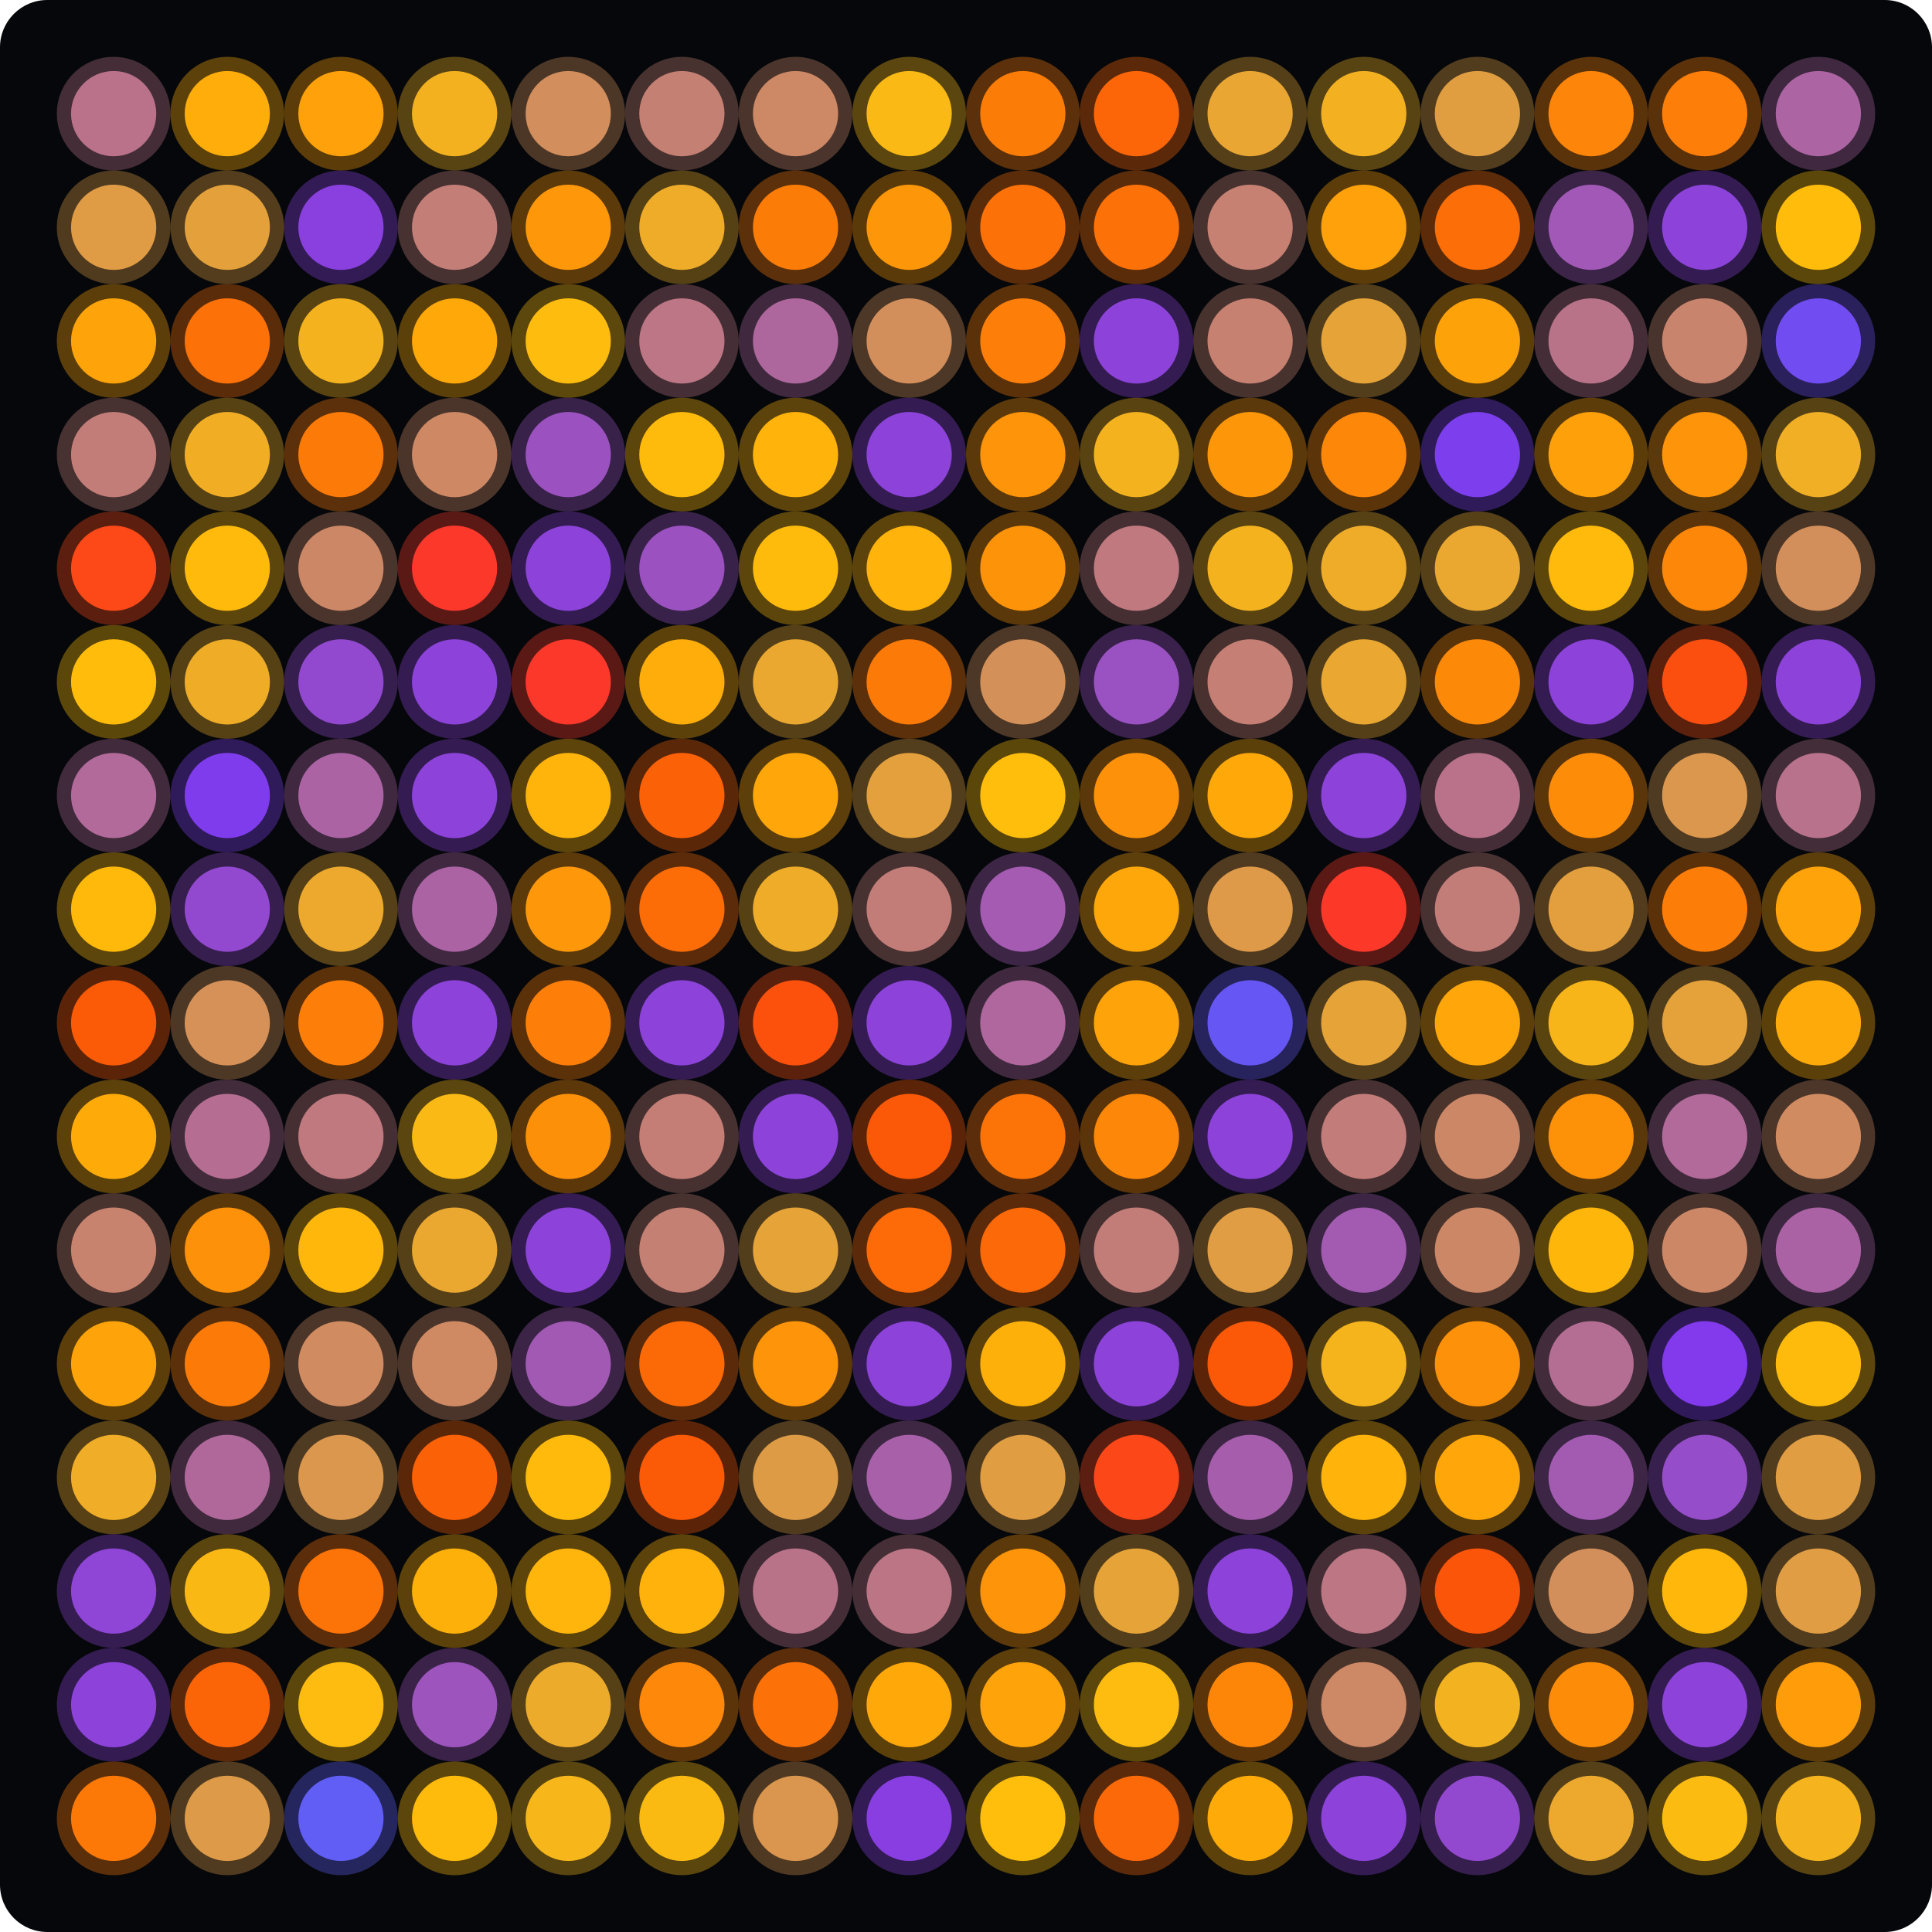
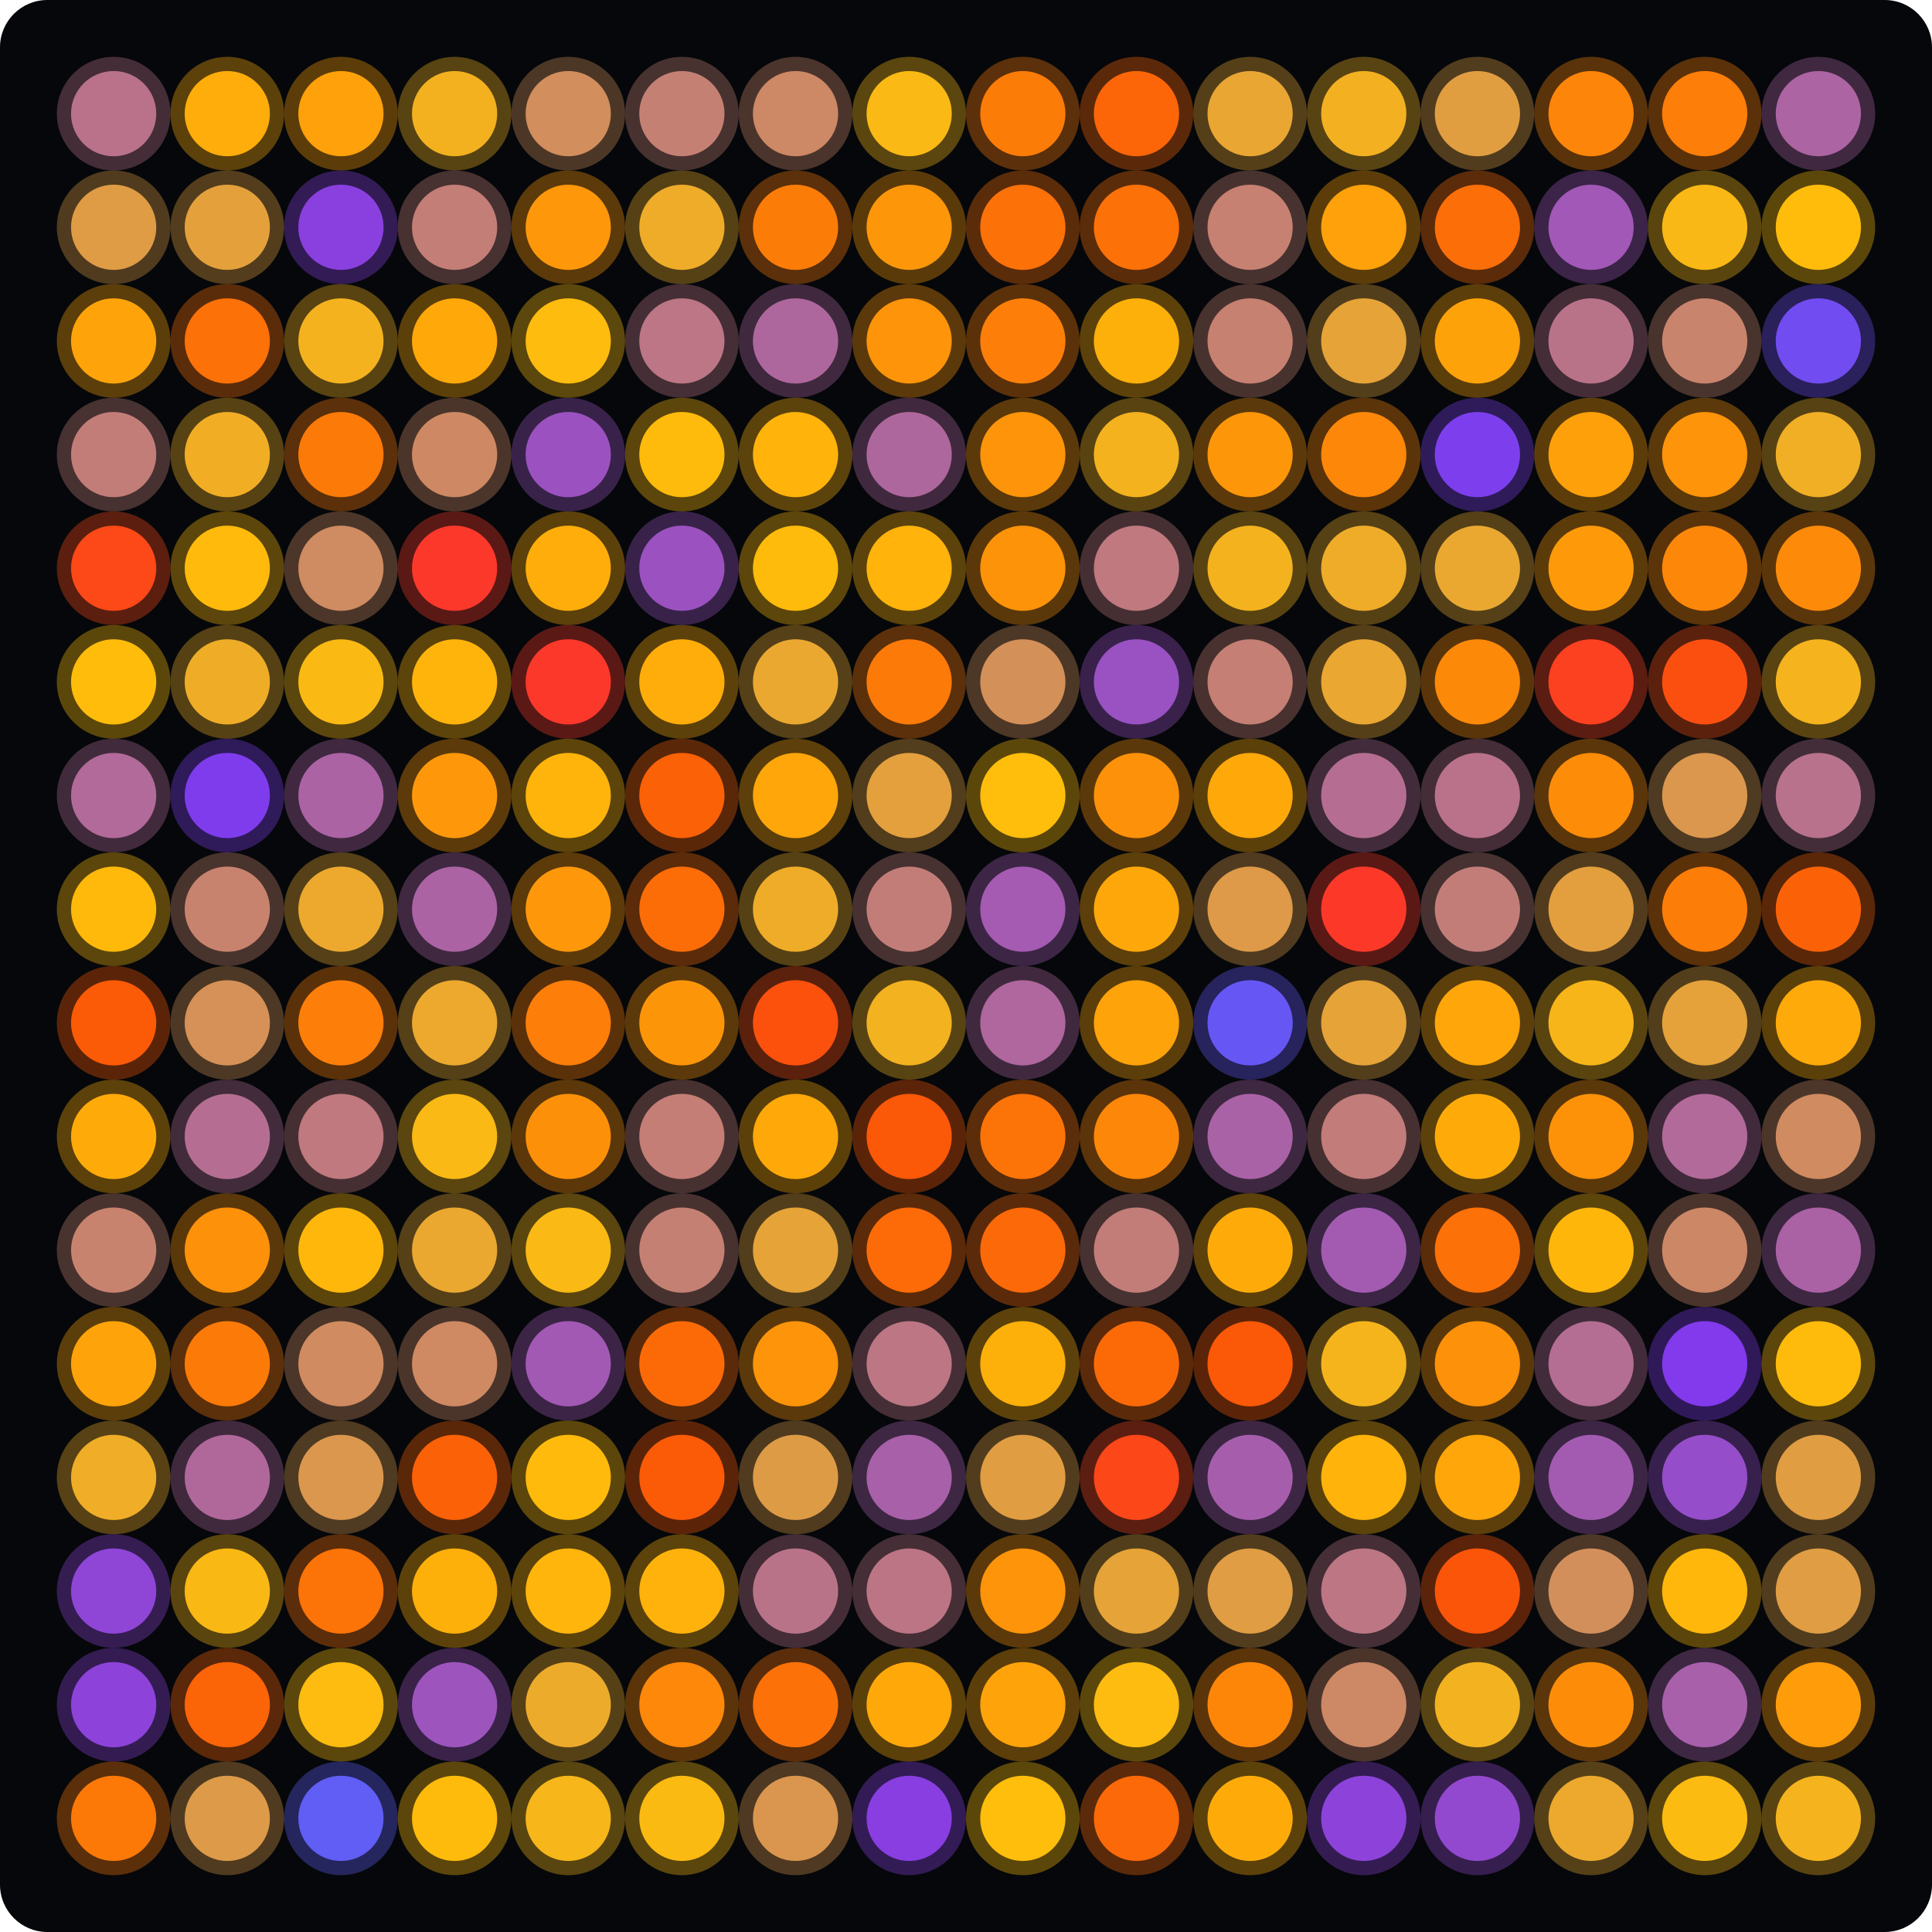
<svg xmlns="http://www.w3.org/2000/svg" viewBox="0 0 408 408" width="408" height="408" role="img" aria-label="LED preview of the Field Warp example graph">
  <rect width="408" height="408" rx="10" fill="#05070a" />
  <circle cx="24" cy="24" r="12" fill="rgb(185,114,138)" opacity="0.35" />
  <circle cx="24" cy="24" r="9" fill="rgb(185,114,138)" />
  <circle cx="48" cy="24" r="12" fill="rgb(254,173,10)" opacity="0.35" />
  <circle cx="48" cy="24" r="9" fill="rgb(254,173,10)" />
  <circle cx="72" cy="24" r="12" fill="rgb(254,161,10)" opacity="0.35" />
  <circle cx="72" cy="24" r="9" fill="rgb(254,161,10)" />
  <circle cx="96" cy="24" r="12" fill="rgb(243,177,32)" opacity="0.35" />
  <circle cx="96" cy="24" r="9" fill="rgb(243,177,32)" />
  <circle cx="120" cy="24" r="12" fill="rgb(210,142,92)" opacity="0.35" />
  <circle cx="120" cy="24" r="9" fill="rgb(210,142,92)" />
  <circle cx="144" cy="24" r="12" fill="rgb(197,128,116)" opacity="0.35" />
  <circle cx="144" cy="24" r="9" fill="rgb(197,128,116)" />
  <circle cx="168" cy="24" r="12" fill="rgb(205,136,102)" opacity="0.35" />
  <circle cx="168" cy="24" r="9" fill="rgb(205,136,102)" />
  <circle cx="192" cy="24" r="12" fill="rgb(250,185,20)" opacity="0.35" />
  <circle cx="192" cy="24" r="9" fill="rgb(250,185,20)" />
  <circle cx="216" cy="24" r="12" fill="rgb(252,124,8)" opacity="0.35" />
  <circle cx="216" cy="24" r="9" fill="rgb(252,124,8)" />
  <circle cx="240" cy="24" r="12" fill="rgb(252,102,8)" opacity="0.35" />
  <circle cx="240" cy="24" r="9" fill="rgb(252,102,8)" />
  <circle cx="264" cy="24" r="12" fill="rgb(233,166,51)" opacity="0.35" />
  <circle cx="264" cy="24" r="9" fill="rgb(233,166,51)" />
  <circle cx="288" cy="24" r="12" fill="rgb(243,177,33)" opacity="0.35" />
  <circle cx="288" cy="24" r="9" fill="rgb(243,177,33)" />
  <circle cx="312" cy="24" r="12" fill="rgb(225,158,65)" opacity="0.35" />
  <circle cx="312" cy="24" r="9" fill="rgb(225,158,65)" />
  <circle cx="336" cy="24" r="12" fill="rgb(253,133,9)" opacity="0.35" />
  <circle cx="336" cy="24" r="9" fill="rgb(253,133,9)" />
  <circle cx="360" cy="24" r="12" fill="rgb(253,126,9)" opacity="0.35" />
  <circle cx="360" cy="24" r="9" fill="rgb(253,126,9)" />
  <circle cx="384" cy="24" r="12" fill="rgb(172,100,162)" opacity="0.35" />
  <circle cx="384" cy="24" r="9" fill="rgb(172,100,162)" />
  <circle cx="24" cy="48" r="12" fill="rgb(223,156,69)" opacity="0.35" />
  <circle cx="24" cy="48" r="9" fill="rgb(223,156,69)" />
  <circle cx="48" cy="48" r="12" fill="rgb(228,161,59)" opacity="0.35" />
  <circle cx="48" cy="48" r="9" fill="rgb(228,161,59)" />
  <circle cx="72" cy="48" r="12" fill="rgb(138,64,223)" opacity="0.35" />
  <circle cx="72" cy="48" r="9" fill="rgb(138,64,223)" />
  <circle cx="96" cy="48" r="12" fill="rgb(195,126,119)" opacity="0.35" />
  <circle cx="96" cy="48" r="9" fill="rgb(195,126,119)" />
  <circle cx="120" cy="48" r="12" fill="rgb(254,152,10)" opacity="0.35" />
  <circle cx="120" cy="48" r="9" fill="rgb(254,152,10)" />
  <circle cx="144" cy="48" r="12" fill="rgb(239,172,41)" opacity="0.35" />
  <circle cx="144" cy="48" r="9" fill="rgb(239,172,41)" />
  <circle cx="168" cy="48" r="12" fill="rgb(252,124,8)" opacity="0.35" />
  <circle cx="168" cy="48" r="9" fill="rgb(252,124,8)" />
  <circle cx="192" cy="48" r="12" fill="rgb(253,151,9)" opacity="0.35" />
  <circle cx="192" cy="48" r="9" fill="rgb(253,151,9)" />
  <circle cx="216" cy="48" r="12" fill="rgb(252,113,8)" opacity="0.35" />
  <circle cx="216" cy="48" r="9" fill="rgb(252,113,8)" />
  <circle cx="240" cy="48" r="12" fill="rgb(252,113,8)" opacity="0.35" />
  <circle cx="240" cy="48" r="9" fill="rgb(252,113,8)" />
  <circle cx="264" cy="48" r="12" fill="rgb(198,129,114)" opacity="0.35" />
  <circle cx="264" cy="48" r="9" fill="rgb(198,129,114)" />
  <circle cx="288" cy="48" r="12" fill="rgb(254,161,10)" opacity="0.35" />
  <circle cx="288" cy="48" r="9" fill="rgb(254,161,10)" />
  <circle cx="312" cy="48" r="12" fill="rgb(252,110,8)" opacity="0.35" />
  <circle cx="312" cy="48" r="9" fill="rgb(252,110,8)" />
  <circle cx="336" cy="48" r="12" fill="rgb(161,88,182)" opacity="0.35" />
  <circle cx="336" cy="48" r="9" fill="rgb(161,88,182)" />
-   <circle cx="360" cy="48" r="12" fill="rgb(141,67,217)" opacity="0.35" />
-   <circle cx="360" cy="48" r="9" fill="rgb(141,67,217)" />
+   <circle cx="360" cy="48" r="12" fill="rgb(249,184,21)" opacity="0.35" />
+   <circle cx="360" cy="48" r="9" fill="rgb(249,184,21)" />
  <circle cx="384" cy="48" r="12" fill="rgb(255,188,11)" opacity="0.35" />
  <circle cx="384" cy="48" r="9" fill="rgb(255,188,11)" />
  <circle cx="24" cy="72" r="12" fill="rgb(254,164,10)" opacity="0.35" />
  <circle cx="24" cy="72" r="9" fill="rgb(254,164,10)" />
  <circle cx="48" cy="72" r="12" fill="rgb(252,113,8)" opacity="0.35" />
  <circle cx="48" cy="72" r="9" fill="rgb(252,113,8)" />
  <circle cx="72" cy="72" r="12" fill="rgb(244,178,30)" opacity="0.35" />
  <circle cx="72" cy="72" r="9" fill="rgb(244,178,30)" />
  <circle cx="96" cy="72" r="12" fill="rgb(254,168,10)" opacity="0.35" />
  <circle cx="96" cy="72" r="9" fill="rgb(254,168,10)" />
  <circle cx="120" cy="72" r="12" fill="rgb(254,188,14)" opacity="0.35" />
  <circle cx="120" cy="72" r="9" fill="rgb(254,188,14)" />
  <circle cx="144" cy="72" r="12" fill="rgb(188,118,133)" opacity="0.35" />
  <circle cx="144" cy="72" r="9" fill="rgb(188,118,133)" />
  <circle cx="168" cy="72" r="12" fill="rgb(174,103,157)" opacity="0.35" />
  <circle cx="168" cy="72" r="9" fill="rgb(174,103,157)" />
-   <circle cx="192" cy="72" r="12" fill="rgb(211,143,91)" opacity="0.35" />
-   <circle cx="192" cy="72" r="9" fill="rgb(211,143,91)" />
+   <circle cx="192" cy="72" r="12" fill="rgb(253,148,9)" opacity="0.35" />
+   <circle cx="192" cy="72" r="9" fill="rgb(253,148,9)" />
  <circle cx="216" cy="72" r="12" fill="rgb(253,127,9)" opacity="0.35" />
  <circle cx="216" cy="72" r="9" fill="rgb(253,127,9)" />
-   <circle cx="240" cy="72" r="12" fill="rgb(141,67,217)" opacity="0.35" />
-   <circle cx="240" cy="72" r="9" fill="rgb(141,67,217)" />
+   <circle cx="240" cy="72" r="12" fill="rgb(254,176,10)" opacity="0.35" />
+   <circle cx="240" cy="72" r="9" fill="rgb(254,176,10)" />
  <circle cx="264" cy="72" r="12" fill="rgb(199,129,113)" opacity="0.35" />
  <circle cx="264" cy="72" r="9" fill="rgb(199,129,113)" />
  <circle cx="288" cy="72" r="12" fill="rgb(230,163,56)" opacity="0.35" />
  <circle cx="288" cy="72" r="9" fill="rgb(230,163,56)" />
  <circle cx="312" cy="72" r="12" fill="rgb(254,162,10)" opacity="0.35" />
  <circle cx="312" cy="72" r="9" fill="rgb(254,162,10)" />
  <circle cx="336" cy="72" r="12" fill="rgb(185,115,137)" opacity="0.35" />
  <circle cx="336" cy="72" r="9" fill="rgb(185,115,137)" />
  <circle cx="360" cy="72" r="12" fill="rgb(201,132,109)" opacity="0.35" />
  <circle cx="360" cy="72" r="9" fill="rgb(201,132,109)" />
  <circle cx="384" cy="72" r="12" fill="rgb(113,76,241)" opacity="0.35" />
  <circle cx="384" cy="72" r="9" fill="rgb(113,76,241)" />
  <circle cx="24" cy="96" r="12" fill="rgb(195,125,120)" opacity="0.35" />
  <circle cx="24" cy="96" r="9" fill="rgb(195,125,120)" />
  <circle cx="48" cy="96" r="12" fill="rgb(241,174,37)" opacity="0.35" />
  <circle cx="48" cy="96" r="9" fill="rgb(241,174,37)" />
  <circle cx="72" cy="96" r="12" fill="rgb(252,122,8)" opacity="0.35" />
  <circle cx="72" cy="96" r="9" fill="rgb(252,122,8)" />
  <circle cx="96" cy="96" r="12" fill="rgb(206,137,100)" opacity="0.35" />
  <circle cx="96" cy="96" r="9" fill="rgb(206,137,100)" />
  <circle cx="120" cy="96" r="12" fill="rgb(155,82,192)" opacity="0.35" />
  <circle cx="120" cy="96" r="9" fill="rgb(155,82,192)" />
  <circle cx="144" cy="96" r="12" fill="rgb(255,187,11)" opacity="0.35" />
  <circle cx="144" cy="96" r="9" fill="rgb(255,187,11)" />
  <circle cx="168" cy="96" r="12" fill="rgb(255,179,11)" opacity="0.35" />
  <circle cx="168" cy="96" r="9" fill="rgb(255,179,11)" />
-   <circle cx="192" cy="96" r="12" fill="rgb(141,67,217)" opacity="0.35" />
-   <circle cx="192" cy="96" r="9" fill="rgb(141,67,217)" />
+   <circle cx="192" cy="96" r="12" fill="rgb(174,103,157)" opacity="0.35" />
+   <circle cx="192" cy="96" r="9" fill="rgb(174,103,157)" />
  <circle cx="216" cy="96" r="12" fill="rgb(253,148,9)" opacity="0.35" />
  <circle cx="216" cy="96" r="9" fill="rgb(253,148,9)" />
  <circle cx="240" cy="96" r="12" fill="rgb(244,178,30)" opacity="0.35" />
  <circle cx="240" cy="96" r="9" fill="rgb(244,178,30)" />
  <circle cx="264" cy="96" r="12" fill="rgb(253,150,9)" opacity="0.35" />
  <circle cx="264" cy="96" r="9" fill="rgb(253,150,9)" />
  <circle cx="288" cy="96" r="12" fill="rgb(253,135,9)" opacity="0.35" />
  <circle cx="288" cy="96" r="9" fill="rgb(253,135,9)" />
  <circle cx="312" cy="96" r="12" fill="rgb(125,63,238)" opacity="0.35" />
  <circle cx="312" cy="96" r="9" fill="rgb(125,63,238)" />
  <circle cx="336" cy="96" r="12" fill="rgb(254,160,10)" opacity="0.35" />
  <circle cx="336" cy="96" r="9" fill="rgb(254,160,10)" />
  <circle cx="360" cy="96" r="12" fill="rgb(253,148,9)" opacity="0.35" />
  <circle cx="360" cy="96" r="9" fill="rgb(253,148,9)" />
  <circle cx="384" cy="96" r="12" fill="rgb(241,175,37)" opacity="0.35" />
  <circle cx="384" cy="96" r="9" fill="rgb(241,175,37)" />
  <circle cx="24" cy="120" r="12" fill="rgb(252,73,23)" opacity="0.35" />
  <circle cx="24" cy="120" r="9" fill="rgb(252,73,23)" />
  <circle cx="48" cy="120" r="12" fill="rgb(255,186,11)" opacity="0.35" />
  <circle cx="48" cy="120" r="9" fill="rgb(255,186,11)" />
-   <circle cx="72" cy="120" r="12" fill="rgb(204,135,103)" opacity="0.35" />
-   <circle cx="72" cy="120" r="9" fill="rgb(204,135,103)" />
+   <circle cx="72" cy="120" r="12" fill="rgb(207,139,97)" opacity="0.35" />
+   <circle cx="72" cy="120" r="9" fill="rgb(207,139,97)" />
  <circle cx="96" cy="120" r="12" fill="rgb(252,56,43)" opacity="0.35" />
  <circle cx="96" cy="120" r="9" fill="rgb(252,56,43)" />
-   <circle cx="120" cy="120" r="12" fill="rgb(141,67,217)" opacity="0.35" />
-   <circle cx="120" cy="120" r="9" fill="rgb(141,67,217)" />
+   <circle cx="120" cy="120" r="12" fill="rgb(254,173,10)" opacity="0.35" />
+   <circle cx="120" cy="120" r="9" fill="rgb(254,173,10)" />
  <circle cx="144" cy="120" r="12" fill="rgb(155,82,192)" opacity="0.35" />
  <circle cx="144" cy="120" r="9" fill="rgb(155,82,192)" />
  <circle cx="168" cy="120" r="12" fill="rgb(255,187,11)" opacity="0.35" />
  <circle cx="168" cy="120" r="9" fill="rgb(255,187,11)" />
  <circle cx="192" cy="120" r="12" fill="rgb(255,179,11)" opacity="0.35" />
  <circle cx="192" cy="120" r="9" fill="rgb(255,179,11)" />
  <circle cx="216" cy="120" r="12" fill="rgb(253,147,9)" opacity="0.35" />
  <circle cx="216" cy="120" r="9" fill="rgb(253,147,9)" />
  <circle cx="240" cy="120" r="12" fill="rgb(191,121,127)" opacity="0.35" />
  <circle cx="240" cy="120" r="9" fill="rgb(191,121,127)" />
  <circle cx="264" cy="120" r="12" fill="rgb(244,178,30)" opacity="0.35" />
  <circle cx="264" cy="120" r="9" fill="rgb(244,178,30)" />
  <circle cx="288" cy="120" r="12" fill="rgb(239,172,41)" opacity="0.35" />
  <circle cx="288" cy="120" r="9" fill="rgb(239,172,41)" />
  <circle cx="312" cy="120" r="12" fill="rgb(234,168,49)" opacity="0.35" />
  <circle cx="312" cy="120" r="9" fill="rgb(234,168,49)" />
-   <circle cx="336" cy="120" r="12" fill="rgb(255,186,11)" opacity="0.35" />
-   <circle cx="336" cy="120" r="9" fill="rgb(255,186,11)" />
+   <circle cx="336" cy="120" r="12" fill="rgb(254,154,10)" opacity="0.35" />
+   <circle cx="336" cy="120" r="9" fill="rgb(254,154,10)" />
  <circle cx="360" cy="120" r="12" fill="rgb(253,135,9)" opacity="0.35" />
  <circle cx="360" cy="120" r="9" fill="rgb(253,135,9)" />
-   <circle cx="384" cy="120" r="12" fill="rgb(211,143,91)" opacity="0.35" />
-   <circle cx="384" cy="120" r="9" fill="rgb(211,143,91)" />
+   <circle cx="384" cy="120" r="12" fill="rgb(253,139,9)" opacity="0.35" />
+   <circle cx="384" cy="120" r="9" fill="rgb(253,139,9)" />
  <circle cx="24" cy="144" r="12" fill="rgb(255,188,11)" opacity="0.35" />
  <circle cx="24" cy="144" r="9" fill="rgb(255,188,11)" />
  <circle cx="48" cy="144" r="12" fill="rgb(239,173,39)" opacity="0.35" />
  <circle cx="48" cy="144" r="9" fill="rgb(239,173,39)" />
-   <circle cx="72" cy="144" r="12" fill="rgb(147,73,207)" opacity="0.35" />
-   <circle cx="72" cy="144" r="9" fill="rgb(147,73,207)" />
-   <circle cx="96" cy="144" r="12" fill="rgb(141,67,217)" opacity="0.35" />
-   <circle cx="96" cy="144" r="9" fill="rgb(141,67,217)" />
+   <circle cx="72" cy="144" r="12" fill="rgb(251,186,19)" opacity="0.35" />
+   <circle cx="72" cy="144" r="9" fill="rgb(251,186,19)" />
+   <circle cx="96" cy="144" r="12" fill="rgb(255,180,11)" opacity="0.35" />
+   <circle cx="96" cy="144" r="9" fill="rgb(255,180,11)" />
  <circle cx="120" cy="144" r="12" fill="rgb(252,56,43)" opacity="0.35" />
  <circle cx="120" cy="144" r="9" fill="rgb(252,56,43)" />
  <circle cx="144" cy="144" r="12" fill="rgb(254,173,10)" opacity="0.35" />
  <circle cx="144" cy="144" r="9" fill="rgb(254,173,10)" />
  <circle cx="168" cy="144" r="12" fill="rgb(235,168,48)" opacity="0.35" />
  <circle cx="168" cy="144" r="9" fill="rgb(235,168,48)" />
  <circle cx="192" cy="144" r="12" fill="rgb(252,122,8)" opacity="0.35" />
  <circle cx="192" cy="144" r="9" fill="rgb(252,122,8)" />
  <circle cx="216" cy="144" r="12" fill="rgb(212,144,89)" opacity="0.35" />
  <circle cx="216" cy="144" r="9" fill="rgb(212,144,89)" />
  <circle cx="240" cy="144" r="12" fill="rgb(154,81,194)" opacity="0.35" />
  <circle cx="240" cy="144" r="9" fill="rgb(154,81,194)" />
  <circle cx="264" cy="144" r="12" fill="rgb(197,127,116)" opacity="0.35" />
  <circle cx="264" cy="144" r="9" fill="rgb(197,127,116)" />
  <circle cx="288" cy="144" r="12" fill="rgb(234,167,50)" opacity="0.35" />
  <circle cx="288" cy="144" r="9" fill="rgb(234,167,50)" />
  <circle cx="312" cy="144" r="12" fill="rgb(253,137,9)" opacity="0.35" />
  <circle cx="312" cy="144" r="9" fill="rgb(253,137,9)" />
-   <circle cx="336" cy="144" r="12" fill="rgb(141,67,217)" opacity="0.35" />
-   <circle cx="336" cy="144" r="9" fill="rgb(141,67,217)" />
+   <circle cx="336" cy="144" r="12" fill="rgb(252,65,32)" opacity="0.35" />
+   <circle cx="336" cy="144" r="9" fill="rgb(252,65,32)" />
  <circle cx="360" cy="144" r="12" fill="rgb(251,79,16)" opacity="0.35" />
  <circle cx="360" cy="144" r="9" fill="rgb(251,79,16)" />
-   <circle cx="384" cy="144" r="12" fill="rgb(141,67,217)" opacity="0.35" />
-   <circle cx="384" cy="144" r="9" fill="rgb(141,67,217)" />
+   <circle cx="384" cy="144" r="12" fill="rgb(245,179,30)" opacity="0.35" />
+   <circle cx="384" cy="144" r="9" fill="rgb(245,179,30)" />
  <circle cx="24" cy="168" r="12" fill="rgb(177,106,153)" opacity="0.35" />
  <circle cx="24" cy="168" r="9" fill="rgb(177,106,153)" />
  <circle cx="48" cy="168" r="12" fill="rgb(127,60,237)" opacity="0.35" />
  <circle cx="48" cy="168" r="9" fill="rgb(127,60,237)" />
  <circle cx="72" cy="168" r="12" fill="rgb(171,99,164)" opacity="0.35" />
  <circle cx="72" cy="168" r="9" fill="rgb(171,99,164)" />
-   <circle cx="96" cy="168" r="12" fill="rgb(141,67,217)" opacity="0.35" />
-   <circle cx="96" cy="168" r="9" fill="rgb(141,67,217)" />
+   <circle cx="96" cy="168" r="12" fill="rgb(254,152,10)" opacity="0.35" />
+   <circle cx="96" cy="168" r="9" fill="rgb(254,152,10)" />
  <circle cx="120" cy="168" r="12" fill="rgb(255,180,11)" opacity="0.35" />
  <circle cx="120" cy="168" r="9" fill="rgb(255,180,11)" />
  <circle cx="144" cy="168" r="12" fill="rgb(251,97,7)" opacity="0.35" />
  <circle cx="144" cy="168" r="9" fill="rgb(251,97,7)" />
  <circle cx="168" cy="168" r="12" fill="rgb(254,166,10)" opacity="0.35" />
  <circle cx="168" cy="168" r="9" fill="rgb(254,166,10)" />
  <circle cx="192" cy="168" r="12" fill="rgb(227,160,61)" opacity="0.35" />
  <circle cx="192" cy="168" r="9" fill="rgb(227,160,61)" />
  <circle cx="216" cy="168" r="12" fill="rgb(255,190,11)" opacity="0.35" />
  <circle cx="216" cy="168" r="9" fill="rgb(255,190,11)" />
  <circle cx="240" cy="168" r="12" fill="rgb(253,145,9)" opacity="0.35" />
  <circle cx="240" cy="168" r="9" fill="rgb(253,145,9)" />
  <circle cx="264" cy="168" r="12" fill="rgb(254,168,10)" opacity="0.35" />
  <circle cx="264" cy="168" r="9" fill="rgb(254,168,10)" />
-   <circle cx="288" cy="168" r="12" fill="rgb(141,67,217)" opacity="0.35" />
-   <circle cx="288" cy="168" r="9" fill="rgb(141,67,217)" />
+   <circle cx="288" cy="168" r="12" fill="rgb(181,110,145)" opacity="0.35" />
+   <circle cx="288" cy="168" r="9" fill="rgb(181,110,145)" />
  <circle cx="312" cy="168" r="12" fill="rgb(185,114,138)" opacity="0.35" />
  <circle cx="312" cy="168" r="9" fill="rgb(185,114,138)" />
  <circle cx="336" cy="168" r="12" fill="rgb(253,140,9)" opacity="0.35" />
  <circle cx="336" cy="168" r="9" fill="rgb(253,140,9)" />
  <circle cx="360" cy="168" r="12" fill="rgb(219,151,77)" opacity="0.35" />
  <circle cx="360" cy="168" r="9" fill="rgb(219,151,77)" />
  <circle cx="384" cy="168" r="12" fill="rgb(184,114,139)" opacity="0.35" />
  <circle cx="384" cy="168" r="9" fill="rgb(184,114,139)" />
  <circle cx="24" cy="192" r="12" fill="rgb(255,185,11)" opacity="0.35" />
  <circle cx="24" cy="192" r="9" fill="rgb(255,185,11)" />
-   <circle cx="48" cy="192" r="12" fill="rgb(147,73,207)" opacity="0.35" />
-   <circle cx="48" cy="192" r="9" fill="rgb(147,73,207)" />
+   <circle cx="48" cy="192" r="12" fill="rgb(200,131,110)" opacity="0.35" />
+   <circle cx="48" cy="192" r="9" fill="rgb(200,131,110)" />
  <circle cx="72" cy="192" r="12" fill="rgb(236,169,46)" opacity="0.35" />
  <circle cx="72" cy="192" r="9" fill="rgb(236,169,46)" />
  <circle cx="96" cy="192" r="12" fill="rgb(171,99,164)" opacity="0.35" />
  <circle cx="96" cy="192" r="9" fill="rgb(171,99,164)" />
  <circle cx="120" cy="192" r="12" fill="rgb(254,152,10)" opacity="0.35" />
  <circle cx="120" cy="192" r="9" fill="rgb(254,152,10)" />
  <circle cx="144" cy="192" r="12" fill="rgb(252,109,8)" opacity="0.35" />
  <circle cx="144" cy="192" r="9" fill="rgb(252,109,8)" />
  <circle cx="168" cy="192" r="12" fill="rgb(239,172,41)" opacity="0.35" />
  <circle cx="168" cy="192" r="9" fill="rgb(239,172,41)" />
  <circle cx="192" cy="192" r="12" fill="rgb(195,125,120)" opacity="0.35" />
  <circle cx="192" cy="192" r="9" fill="rgb(195,125,120)" />
  <circle cx="216" cy="192" r="12" fill="rgb(164,91,177)" opacity="0.35" />
  <circle cx="216" cy="192" r="9" fill="rgb(164,91,177)" />
  <circle cx="240" cy="192" r="12" fill="rgb(254,167,10)" opacity="0.35" />
  <circle cx="240" cy="192" r="9" fill="rgb(254,167,10)" />
  <circle cx="264" cy="192" r="12" fill="rgb(222,154,72)" opacity="0.35" />
  <circle cx="264" cy="192" r="9" fill="rgb(222,154,72)" />
  <circle cx="288" cy="192" r="12" fill="rgb(252,57,41)" opacity="0.35" />
  <circle cx="288" cy="192" r="9" fill="rgb(252,57,41)" />
  <circle cx="312" cy="192" r="12" fill="rgb(195,125,121)" opacity="0.35" />
  <circle cx="312" cy="192" r="9" fill="rgb(195,125,121)" />
  <circle cx="336" cy="192" r="12" fill="rgb(227,159,62)" opacity="0.35" />
  <circle cx="336" cy="192" r="9" fill="rgb(227,159,62)" />
  <circle cx="360" cy="192" r="12" fill="rgb(253,125,9)" opacity="0.35" />
  <circle cx="360" cy="192" r="9" fill="rgb(253,125,9)" />
-   <circle cx="384" cy="192" r="12" fill="rgb(254,163,10)" opacity="0.35" />
-   <circle cx="384" cy="192" r="9" fill="rgb(254,163,10)" />
+   <circle cx="384" cy="192" r="12" fill="rgb(251,98,7)" opacity="0.35" />
+   <circle cx="384" cy="192" r="9" fill="rgb(251,98,7)" />
  <circle cx="24" cy="216" r="12" fill="rgb(251,90,7)" opacity="0.35" />
  <circle cx="24" cy="216" r="9" fill="rgb(251,90,7)" />
  <circle cx="48" cy="216" r="12" fill="rgb(213,145,87)" opacity="0.35" />
  <circle cx="48" cy="216" r="9" fill="rgb(213,145,87)" />
  <circle cx="72" cy="216" r="12" fill="rgb(253,127,9)" opacity="0.35" />
  <circle cx="72" cy="216" r="9" fill="rgb(253,127,9)" />
-   <circle cx="96" cy="216" r="12" fill="rgb(141,67,217)" opacity="0.35" />
-   <circle cx="96" cy="216" r="9" fill="rgb(141,67,217)" />
+   <circle cx="96" cy="216" r="12" fill="rgb(236,169,46)" opacity="0.35" />
+   <circle cx="96" cy="216" r="9" fill="rgb(236,169,46)" />
  <circle cx="120" cy="216" r="12" fill="rgb(253,126,9)" opacity="0.35" />
  <circle cx="120" cy="216" r="9" fill="rgb(253,126,9)" />
-   <circle cx="144" cy="216" r="12" fill="rgb(141,67,217)" opacity="0.35" />
-   <circle cx="144" cy="216" r="9" fill="rgb(141,67,217)" />
+   <circle cx="144" cy="216" r="12" fill="rgb(253,149,9)" opacity="0.35" />
+   <circle cx="144" cy="216" r="9" fill="rgb(253,149,9)" />
  <circle cx="168" cy="216" r="12" fill="rgb(251,81,13)" opacity="0.35" />
  <circle cx="168" cy="216" r="9" fill="rgb(251,81,13)" />
-   <circle cx="192" cy="216" r="12" fill="rgb(141,67,217)" opacity="0.35" />
-   <circle cx="192" cy="216" r="9" fill="rgb(141,67,217)" />
+   <circle cx="192" cy="216" r="12" fill="rgb(243,178,32)" opacity="0.35" />
+   <circle cx="192" cy="216" r="9" fill="rgb(243,178,32)" />
  <circle cx="216" cy="216" r="12" fill="rgb(175,103,157)" opacity="0.35" />
  <circle cx="216" cy="216" r="9" fill="rgb(175,103,157)" />
  <circle cx="240" cy="216" r="12" fill="rgb(254,163,10)" opacity="0.35" />
  <circle cx="240" cy="216" r="9" fill="rgb(254,163,10)" />
  <circle cx="264" cy="216" r="12" fill="rgb(102,87,244)" opacity="0.35" />
  <circle cx="264" cy="216" r="9" fill="rgb(102,87,244)" />
  <circle cx="288" cy="216" r="12" fill="rgb(230,163,56)" opacity="0.35" />
  <circle cx="288" cy="216" r="9" fill="rgb(230,163,56)" />
  <circle cx="312" cy="216" r="12" fill="rgb(254,166,10)" opacity="0.35" />
  <circle cx="312" cy="216" r="9" fill="rgb(254,166,10)" />
  <circle cx="336" cy="216" r="12" fill="rgb(247,181,25)" opacity="0.35" />
  <circle cx="336" cy="216" r="9" fill="rgb(247,181,25)" />
  <circle cx="360" cy="216" r="12" fill="rgb(229,162,58)" opacity="0.35" />
  <circle cx="360" cy="216" r="9" fill="rgb(229,162,58)" />
  <circle cx="384" cy="216" r="12" fill="rgb(254,170,10)" opacity="0.35" />
  <circle cx="384" cy="216" r="9" fill="rgb(254,170,10)" />
  <circle cx="24" cy="240" r="12" fill="rgb(254,171,10)" opacity="0.35" />
  <circle cx="24" cy="240" r="9" fill="rgb(254,171,10)" />
  <circle cx="48" cy="240" r="12" fill="rgb(181,110,146)" opacity="0.35" />
  <circle cx="48" cy="240" r="9" fill="rgb(181,110,146)" />
  <circle cx="72" cy="240" r="12" fill="rgb(192,121,126)" opacity="0.35" />
  <circle cx="72" cy="240" r="9" fill="rgb(192,121,126)" />
  <circle cx="96" cy="240" r="12" fill="rgb(250,185,20)" opacity="0.35" />
  <circle cx="96" cy="240" r="9" fill="rgb(250,185,20)" />
  <circle cx="120" cy="240" r="12" fill="rgb(253,144,9)" opacity="0.35" />
  <circle cx="120" cy="240" r="9" fill="rgb(253,144,9)" />
  <circle cx="144" cy="240" r="12" fill="rgb(196,126,118)" opacity="0.35" />
  <circle cx="144" cy="240" r="9" fill="rgb(196,126,118)" />
-   <circle cx="168" cy="240" r="12" fill="rgb(141,67,217)" opacity="0.35" />
-   <circle cx="168" cy="240" r="9" fill="rgb(141,67,217)" />
+   <circle cx="168" cy="240" r="12" fill="rgb(254,168,10)" opacity="0.35" />
+   <circle cx="168" cy="240" r="9" fill="rgb(254,168,10)" />
  <circle cx="192" cy="240" r="12" fill="rgb(251,88,7)" opacity="0.35" />
  <circle cx="192" cy="240" r="9" fill="rgb(251,88,7)" />
  <circle cx="216" cy="240" r="12" fill="rgb(252,116,8)" opacity="0.35" />
  <circle cx="216" cy="240" r="9" fill="rgb(252,116,8)" />
  <circle cx="240" cy="240" r="12" fill="rgb(253,135,9)" opacity="0.35" />
  <circle cx="240" cy="240" r="9" fill="rgb(253,135,9)" />
-   <circle cx="264" cy="240" r="12" fill="rgb(141,67,217)" opacity="0.35" />
-   <circle cx="264" cy="240" r="9" fill="rgb(141,67,217)" />
+   <circle cx="264" cy="240" r="12" fill="rgb(170,98,166)" opacity="0.35" />
+   <circle cx="264" cy="240" r="9" fill="rgb(170,98,166)" />
  <circle cx="288" cy="240" r="12" fill="rgb(194,124,121)" opacity="0.35" />
  <circle cx="288" cy="240" r="9" fill="rgb(194,124,121)" />
-   <circle cx="312" cy="240" r="12" fill="rgb(204,135,103)" opacity="0.35" />
-   <circle cx="312" cy="240" r="9" fill="rgb(204,135,103)" />
+   <circle cx="312" cy="240" r="12" fill="rgb(254,171,10)" opacity="0.35" />
+   <circle cx="312" cy="240" r="9" fill="rgb(254,171,10)" />
  <circle cx="336" cy="240" r="12" fill="rgb(253,146,9)" opacity="0.35" />
  <circle cx="336" cy="240" r="9" fill="rgb(253,146,9)" />
  <circle cx="360" cy="240" r="12" fill="rgb(177,106,153)" opacity="0.35" />
  <circle cx="360" cy="240" r="9" fill="rgb(177,106,153)" />
  <circle cx="384" cy="240" r="12" fill="rgb(208,139,97)" opacity="0.35" />
  <circle cx="384" cy="240" r="9" fill="rgb(208,139,97)" />
  <circle cx="24" cy="264" r="12" fill="rgb(200,131,111)" opacity="0.35" />
  <circle cx="24" cy="264" r="9" fill="rgb(200,131,111)" />
  <circle cx="48" cy="264" r="12" fill="rgb(253,145,9)" opacity="0.35" />
  <circle cx="48" cy="264" r="9" fill="rgb(253,145,9)" />
  <circle cx="72" cy="264" r="12" fill="rgb(255,183,11)" opacity="0.35" />
  <circle cx="72" cy="264" r="9" fill="rgb(255,183,11)" />
  <circle cx="96" cy="264" r="12" fill="rgb(235,168,48)" opacity="0.35" />
  <circle cx="96" cy="264" r="9" fill="rgb(235,168,48)" />
-   <circle cx="120" cy="264" r="12" fill="rgb(141,67,217)" opacity="0.35" />
-   <circle cx="120" cy="264" r="9" fill="rgb(141,67,217)" />
+   <circle cx="120" cy="264" r="12" fill="rgb(250,185,20)" opacity="0.35" />
+   <circle cx="120" cy="264" r="9" fill="rgb(250,185,20)" />
  <circle cx="144" cy="264" r="12" fill="rgb(197,128,116)" opacity="0.35" />
  <circle cx="144" cy="264" r="9" fill="rgb(197,128,116)" />
  <circle cx="168" cy="264" r="12" fill="rgb(230,163,56)" opacity="0.35" />
  <circle cx="168" cy="264" r="9" fill="rgb(230,163,56)" />
  <circle cx="192" cy="264" r="12" fill="rgb(252,107,8)" opacity="0.35" />
  <circle cx="192" cy="264" r="9" fill="rgb(252,107,8)" />
  <circle cx="216" cy="264" r="12" fill="rgb(252,105,8)" opacity="0.35" />
  <circle cx="216" cy="264" r="9" fill="rgb(252,105,8)" />
  <circle cx="240" cy="264" r="12" fill="rgb(194,125,121)" opacity="0.35" />
  <circle cx="240" cy="264" r="9" fill="rgb(194,125,121)" />
-   <circle cx="264" cy="264" r="12" fill="rgb(224,157,67)" opacity="0.35" />
-   <circle cx="264" cy="264" r="9" fill="rgb(224,157,67)" />
+   <circle cx="264" cy="264" r="12" fill="rgb(254,171,10)" opacity="0.35" />
+   <circle cx="264" cy="264" r="9" fill="rgb(254,171,10)" />
  <circle cx="288" cy="264" r="12" fill="rgb(163,91,177)" opacity="0.35" />
  <circle cx="288" cy="264" r="9" fill="rgb(163,91,177)" />
-   <circle cx="312" cy="264" r="12" fill="rgb(204,135,103)" opacity="0.35" />
-   <circle cx="312" cy="264" r="9" fill="rgb(204,135,103)" />
+   <circle cx="312" cy="264" r="12" fill="rgb(252,113,8)" opacity="0.35" />
+   <circle cx="312" cy="264" r="9" fill="rgb(252,113,8)" />
  <circle cx="336" cy="264" r="12" fill="rgb(255,182,11)" opacity="0.35" />
  <circle cx="336" cy="264" r="9" fill="rgb(255,182,11)" />
  <circle cx="360" cy="264" r="12" fill="rgb(204,135,103)" opacity="0.35" />
  <circle cx="360" cy="264" r="9" fill="rgb(204,135,103)" />
  <circle cx="384" cy="264" r="12" fill="rgb(170,98,165)" opacity="0.35" />
  <circle cx="384" cy="264" r="9" fill="rgb(170,98,165)" />
  <circle cx="24" cy="288" r="12" fill="rgb(254,164,10)" opacity="0.35" />
  <circle cx="24" cy="288" r="9" fill="rgb(254,164,10)" />
  <circle cx="48" cy="288" r="12" fill="rgb(252,122,8)" opacity="0.35" />
  <circle cx="48" cy="288" r="9" fill="rgb(252,122,8)" />
  <circle cx="72" cy="288" r="12" fill="rgb(208,139,96)" opacity="0.35" />
  <circle cx="72" cy="288" r="9" fill="rgb(208,139,96)" />
  <circle cx="96" cy="288" r="12" fill="rgb(207,138,99)" opacity="0.35" />
  <circle cx="96" cy="288" r="9" fill="rgb(207,138,99)" />
  <circle cx="120" cy="288" r="12" fill="rgb(162,89,180)" opacity="0.35" />
  <circle cx="120" cy="288" r="9" fill="rgb(162,89,180)" />
  <circle cx="144" cy="288" r="12" fill="rgb(252,106,8)" opacity="0.35" />
  <circle cx="144" cy="288" r="9" fill="rgb(252,106,8)" />
  <circle cx="168" cy="288" r="12" fill="rgb(253,148,9)" opacity="0.35" />
  <circle cx="168" cy="288" r="9" fill="rgb(253,148,9)" />
-   <circle cx="192" cy="288" r="12" fill="rgb(141,67,217)" opacity="0.35" />
-   <circle cx="192" cy="288" r="9" fill="rgb(141,67,217)" />
+   <circle cx="192" cy="288" r="12" fill="rgb(188,118,132)" opacity="0.35" />
+   <circle cx="192" cy="288" r="9" fill="rgb(188,118,132)" />
  <circle cx="216" cy="288" r="12" fill="rgb(254,176,10)" opacity="0.35" />
  <circle cx="216" cy="288" r="9" fill="rgb(254,176,10)" />
-   <circle cx="240" cy="288" r="12" fill="rgb(141,67,217)" opacity="0.35" />
-   <circle cx="240" cy="288" r="9" fill="rgb(141,67,217)" />
+   <circle cx="240" cy="288" r="12" fill="rgb(252,106,8)" opacity="0.35" />
+   <circle cx="240" cy="288" r="9" fill="rgb(252,106,8)" />
  <circle cx="264" cy="288" r="12" fill="rgb(251,89,7)" opacity="0.35" />
  <circle cx="264" cy="288" r="9" fill="rgb(251,89,7)" />
  <circle cx="288" cy="288" r="12" fill="rgb(246,180,28)" opacity="0.35" />
  <circle cx="288" cy="288" r="9" fill="rgb(246,180,28)" />
  <circle cx="312" cy="288" r="12" fill="rgb(253,145,9)" opacity="0.35" />
  <circle cx="312" cy="288" r="9" fill="rgb(253,145,9)" />
  <circle cx="336" cy="288" r="12" fill="rgb(180,109,147)" opacity="0.35" />
  <circle cx="336" cy="288" r="9" fill="rgb(180,109,147)" />
  <circle cx="360" cy="288" r="12" fill="rgb(130,58,236)" opacity="0.35" />
  <circle cx="360" cy="288" r="9" fill="rgb(130,58,236)" />
  <circle cx="384" cy="288" r="12" fill="rgb(255,187,11)" opacity="0.35" />
  <circle cx="384" cy="288" r="9" fill="rgb(255,187,11)" />
  <circle cx="24" cy="312" r="12" fill="rgb(240,173,39)" opacity="0.35" />
  <circle cx="24" cy="312" r="9" fill="rgb(240,173,39)" />
  <circle cx="48" cy="312" r="12" fill="rgb(176,104,155)" opacity="0.35" />
  <circle cx="48" cy="312" r="9" fill="rgb(176,104,155)" />
  <circle cx="72" cy="312" r="12" fill="rgb(218,151,77)" opacity="0.35" />
  <circle cx="72" cy="312" r="9" fill="rgb(218,151,77)" />
  <circle cx="96" cy="312" r="12" fill="rgb(251,97,7)" opacity="0.35" />
  <circle cx="96" cy="312" r="9" fill="rgb(251,97,7)" />
  <circle cx="120" cy="312" r="12" fill="rgb(255,186,11)" opacity="0.35" />
  <circle cx="120" cy="312" r="9" fill="rgb(255,186,11)" />
  <circle cx="144" cy="312" r="12" fill="rgb(251,90,7)" opacity="0.35" />
  <circle cx="144" cy="312" r="9" fill="rgb(251,90,7)" />
  <circle cx="168" cy="312" r="12" fill="rgb(222,155,70)" opacity="0.35" />
  <circle cx="168" cy="312" r="9" fill="rgb(222,155,70)" />
  <circle cx="192" cy="312" r="12" fill="rgb(168,96,169)" opacity="0.35" />
  <circle cx="192" cy="312" r="9" fill="rgb(168,96,169)" />
  <circle cx="216" cy="312" r="12" fill="rgb(225,157,66)" opacity="0.35" />
  <circle cx="216" cy="312" r="9" fill="rgb(225,157,66)" />
  <circle cx="240" cy="312" r="12" fill="rgb(252,71,25)" opacity="0.35" />
  <circle cx="240" cy="312" r="9" fill="rgb(252,71,25)" />
  <circle cx="264" cy="312" r="12" fill="rgb(166,94,172)" opacity="0.35" />
  <circle cx="264" cy="312" r="9" fill="rgb(166,94,172)" />
  <circle cx="288" cy="312" r="12" fill="rgb(255,179,11)" opacity="0.35" />
  <circle cx="288" cy="312" r="9" fill="rgb(255,179,11)" />
  <circle cx="312" cy="312" r="12" fill="rgb(254,166,10)" opacity="0.35" />
  <circle cx="312" cy="312" r="9" fill="rgb(254,166,10)" />
  <circle cx="336" cy="312" r="12" fill="rgb(163,91,177)" opacity="0.35" />
  <circle cx="336" cy="312" r="9" fill="rgb(163,91,177)" />
  <circle cx="360" cy="312" r="12" fill="rgb(150,77,201)" opacity="0.35" />
  <circle cx="360" cy="312" r="9" fill="rgb(150,77,201)" />
  <circle cx="384" cy="312" r="12" fill="rgb(225,157,66)" opacity="0.35" />
  <circle cx="384" cy="312" r="9" fill="rgb(225,157,66)" />
  <circle cx="24" cy="336" r="12" fill="rgb(143,69,214)" opacity="0.35" />
  <circle cx="24" cy="336" r="9" fill="rgb(143,69,214)" />
  <circle cx="48" cy="336" r="12" fill="rgb(250,184,21)" opacity="0.35" />
  <circle cx="48" cy="336" r="9" fill="rgb(250,184,21)" />
  <circle cx="72" cy="336" r="12" fill="rgb(252,115,8)" opacity="0.35" />
  <circle cx="72" cy="336" r="9" fill="rgb(252,115,8)" />
  <circle cx="96" cy="336" r="12" fill="rgb(254,176,10)" opacity="0.35" />
  <circle cx="96" cy="336" r="9" fill="rgb(254,176,10)" />
  <circle cx="120" cy="336" r="12" fill="rgb(255,181,11)" opacity="0.35" />
  <circle cx="120" cy="336" r="9" fill="rgb(255,181,11)" />
  <circle cx="144" cy="336" r="12" fill="rgb(255,178,11)" opacity="0.35" />
  <circle cx="144" cy="336" r="9" fill="rgb(255,178,11)" />
  <circle cx="168" cy="336" r="12" fill="rgb(185,115,137)" opacity="0.35" />
  <circle cx="168" cy="336" r="9" fill="rgb(185,115,137)" />
  <circle cx="192" cy="336" r="12" fill="rgb(188,117,133)" opacity="0.35" />
  <circle cx="192" cy="336" r="9" fill="rgb(188,117,133)" />
  <circle cx="216" cy="336" r="12" fill="rgb(253,148,9)" opacity="0.35" />
  <circle cx="216" cy="336" r="9" fill="rgb(253,148,9)" />
  <circle cx="240" cy="336" r="12" fill="rgb(230,163,56)" opacity="0.35" />
  <circle cx="240" cy="336" r="9" fill="rgb(230,163,56)" />
-   <circle cx="264" cy="336" r="12" fill="rgb(141,67,217)" opacity="0.35" />
-   <circle cx="264" cy="336" r="9" fill="rgb(141,67,217)" />
+   <circle cx="264" cy="336" r="12" fill="rgb(224,157,67)" opacity="0.35" />
+   <circle cx="264" cy="336" r="9" fill="rgb(224,157,67)" />
  <circle cx="288" cy="336" r="12" fill="rgb(188,118,132)" opacity="0.35" />
  <circle cx="288" cy="336" r="9" fill="rgb(188,118,132)" />
  <circle cx="312" cy="336" r="12" fill="rgb(251,85,9)" opacity="0.35" />
  <circle cx="312" cy="336" r="9" fill="rgb(251,85,9)" />
  <circle cx="336" cy="336" r="12" fill="rgb(211,143,91)" opacity="0.35" />
  <circle cx="336" cy="336" r="9" fill="rgb(211,143,91)" />
  <circle cx="360" cy="336" r="12" fill="rgb(255,183,11)" opacity="0.35" />
  <circle cx="360" cy="336" r="9" fill="rgb(255,183,11)" />
  <circle cx="384" cy="336" r="12" fill="rgb(224,157,67)" opacity="0.35" />
  <circle cx="384" cy="336" r="9" fill="rgb(224,157,67)" />
  <circle cx="24" cy="360" r="12" fill="rgb(141,67,218)" opacity="0.35" />
  <circle cx="24" cy="360" r="9" fill="rgb(141,67,218)" />
  <circle cx="48" cy="360" r="12" fill="rgb(252,100,8)" opacity="0.35" />
  <circle cx="48" cy="360" r="9" fill="rgb(252,100,8)" />
  <circle cx="72" cy="360" r="12" fill="rgb(253,188,15)" opacity="0.35" />
  <circle cx="72" cy="360" r="9" fill="rgb(253,188,15)" />
  <circle cx="96" cy="360" r="12" fill="rgb(157,84,189)" opacity="0.35" />
  <circle cx="96" cy="360" r="9" fill="rgb(157,84,189)" />
  <circle cx="120" cy="360" r="12" fill="rgb(237,171,43)" opacity="0.35" />
  <circle cx="120" cy="360" r="9" fill="rgb(237,171,43)" />
  <circle cx="144" cy="360" r="12" fill="rgb(253,136,9)" opacity="0.35" />
  <circle cx="144" cy="360" r="9" fill="rgb(253,136,9)" />
  <circle cx="168" cy="360" r="12" fill="rgb(252,114,8)" opacity="0.35" />
  <circle cx="168" cy="360" r="9" fill="rgb(252,114,8)" />
  <circle cx="192" cy="360" r="12" fill="rgb(254,168,10)" opacity="0.35" />
  <circle cx="192" cy="360" r="9" fill="rgb(254,168,10)" />
  <circle cx="216" cy="360" r="12" fill="rgb(254,164,10)" opacity="0.35" />
  <circle cx="216" cy="360" r="9" fill="rgb(254,164,10)" />
  <circle cx="240" cy="360" r="12" fill="rgb(253,188,15)" opacity="0.35" />
  <circle cx="240" cy="360" r="9" fill="rgb(253,188,15)" />
  <circle cx="264" cy="360" r="12" fill="rgb(253,134,9)" opacity="0.35" />
  <circle cx="264" cy="360" r="9" fill="rgb(253,134,9)" />
  <circle cx="288" cy="360" r="12" fill="rgb(205,136,101)" opacity="0.35" />
  <circle cx="288" cy="360" r="9" fill="rgb(205,136,101)" />
  <circle cx="312" cy="360" r="12" fill="rgb(243,178,32)" opacity="0.35" />
  <circle cx="312" cy="360" r="9" fill="rgb(243,178,32)" />
  <circle cx="336" cy="360" r="12" fill="rgb(253,141,9)" opacity="0.35" />
  <circle cx="336" cy="360" r="9" fill="rgb(253,141,9)" />
-   <circle cx="360" cy="360" r="12" fill="rgb(141,67,217)" opacity="0.35" />
-   <circle cx="360" cy="360" r="9" fill="rgb(141,67,217)" />
+   <circle cx="360" cy="360" r="12" fill="rgb(168,96,170)" opacity="0.35" />
+   <circle cx="360" cy="360" r="9" fill="rgb(168,96,170)" />
  <circle cx="384" cy="360" r="12" fill="rgb(254,156,10)" opacity="0.35" />
  <circle cx="384" cy="360" r="9" fill="rgb(254,156,10)" />
  <circle cx="24" cy="384" r="12" fill="rgb(252,121,8)" opacity="0.35" />
  <circle cx="24" cy="384" r="9" fill="rgb(252,121,8)" />
  <circle cx="48" cy="384" r="12" fill="rgb(221,154,72)" opacity="0.35" />
  <circle cx="48" cy="384" r="9" fill="rgb(221,154,72)" />
  <circle cx="72" cy="384" r="12" fill="rgb(96,94,245)" opacity="0.35" />
  <circle cx="72" cy="384" r="9" fill="rgb(96,94,245)" />
  <circle cx="96" cy="384" r="12" fill="rgb(255,187,11)" opacity="0.35" />
  <circle cx="96" cy="384" r="9" fill="rgb(255,187,11)" />
  <circle cx="120" cy="384" r="12" fill="rgb(247,182,25)" opacity="0.35" />
  <circle cx="120" cy="384" r="9" fill="rgb(247,182,25)" />
  <circle cx="144" cy="384" r="12" fill="rgb(251,186,17)" opacity="0.35" />
  <circle cx="144" cy="384" r="9" fill="rgb(251,186,17)" />
  <circle cx="168" cy="384" r="12" fill="rgb(218,150,78)" opacity="0.35" />
  <circle cx="168" cy="384" r="9" fill="rgb(218,150,78)" />
  <circle cx="192" cy="384" r="12" fill="rgb(137,62,225)" opacity="0.35" />
  <circle cx="192" cy="384" r="9" fill="rgb(137,62,225)" />
  <circle cx="216" cy="384" r="12" fill="rgb(255,190,12)" opacity="0.35" />
  <circle cx="216" cy="384" r="9" fill="rgb(255,190,12)" />
  <circle cx="240" cy="384" r="12" fill="rgb(252,105,8)" opacity="0.35" />
  <circle cx="240" cy="384" r="9" fill="rgb(252,105,8)" />
  <circle cx="264" cy="384" r="12" fill="rgb(254,171,10)" opacity="0.35" />
  <circle cx="264" cy="384" r="9" fill="rgb(254,171,10)" />
  <circle cx="288" cy="384" r="12" fill="rgb(141,67,217)" opacity="0.35" />
  <circle cx="288" cy="384" r="9" fill="rgb(141,67,217)" />
  <circle cx="312" cy="384" r="12" fill="rgb(147,73,207)" opacity="0.35" />
  <circle cx="312" cy="384" r="9" fill="rgb(147,73,207)" />
  <circle cx="336" cy="384" r="12" fill="rgb(236,169,46)" opacity="0.35" />
  <circle cx="336" cy="384" r="9" fill="rgb(236,169,46)" />
  <circle cx="360" cy="384" r="12" fill="rgb(252,187,16)" opacity="0.35" />
  <circle cx="360" cy="384" r="9" fill="rgb(252,187,16)" />
  <circle cx="384" cy="384" r="12" fill="rgb(245,179,29)" opacity="0.35" />
  <circle cx="384" cy="384" r="9" fill="rgb(245,179,29)" />
</svg>
